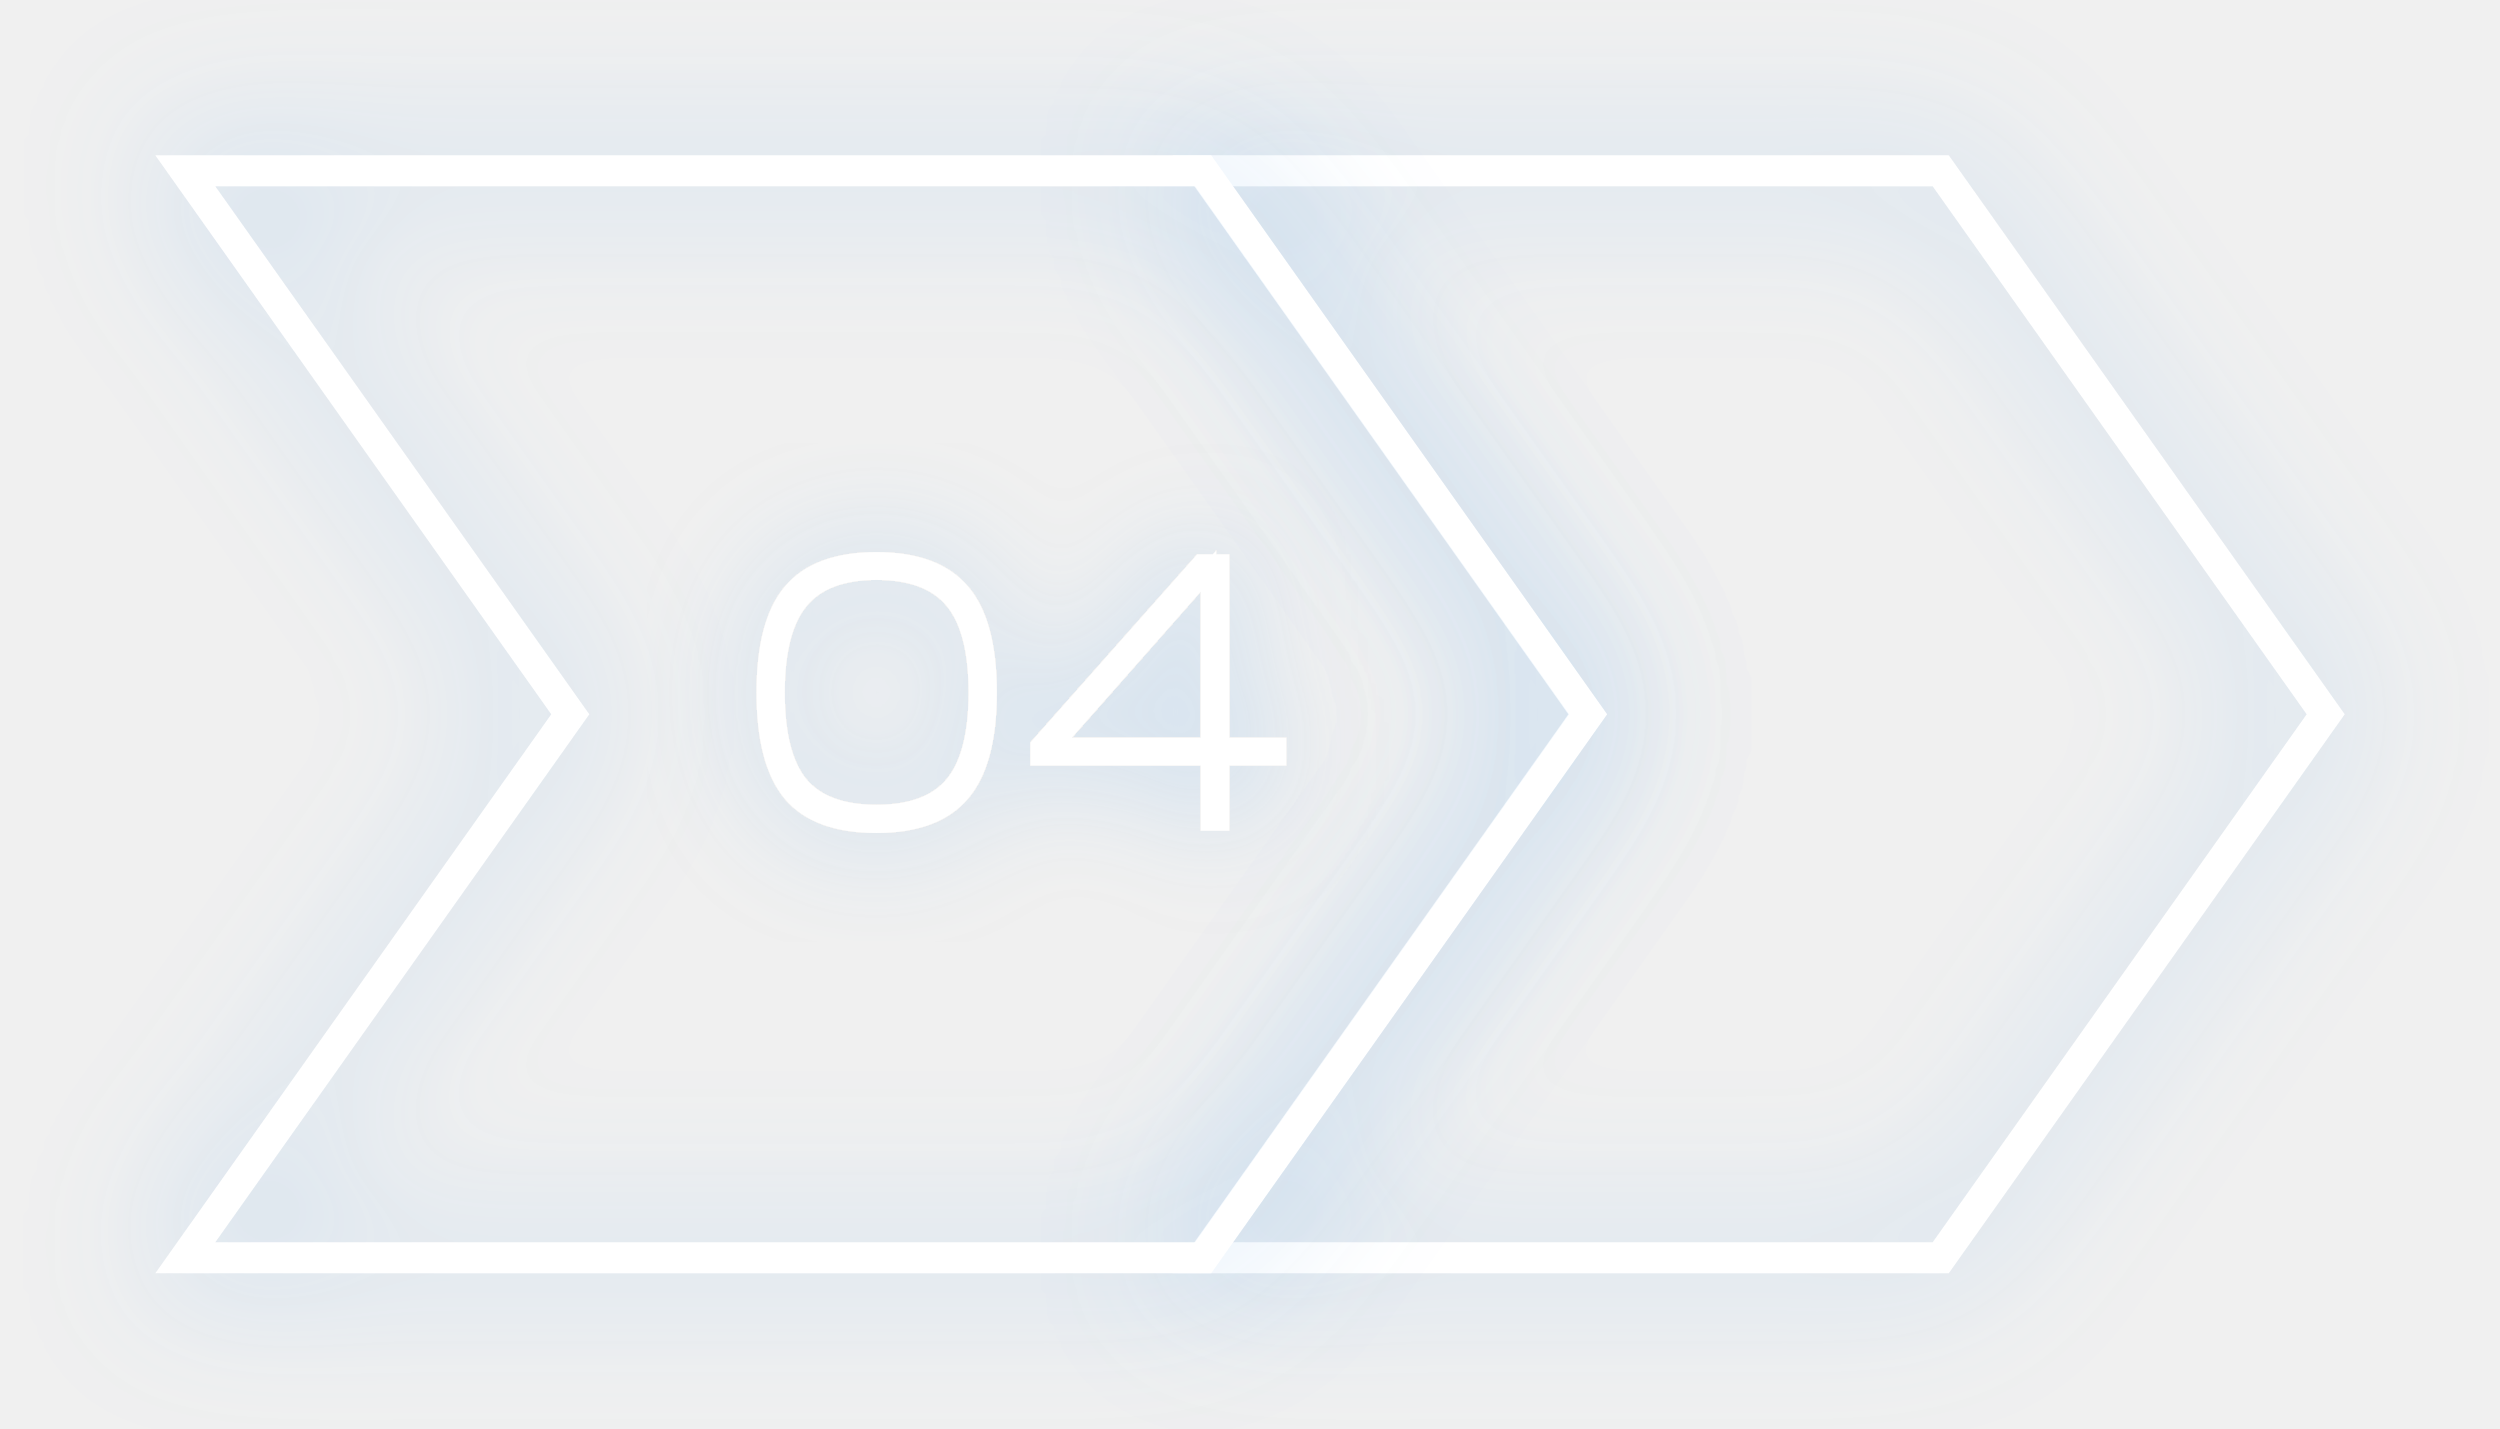
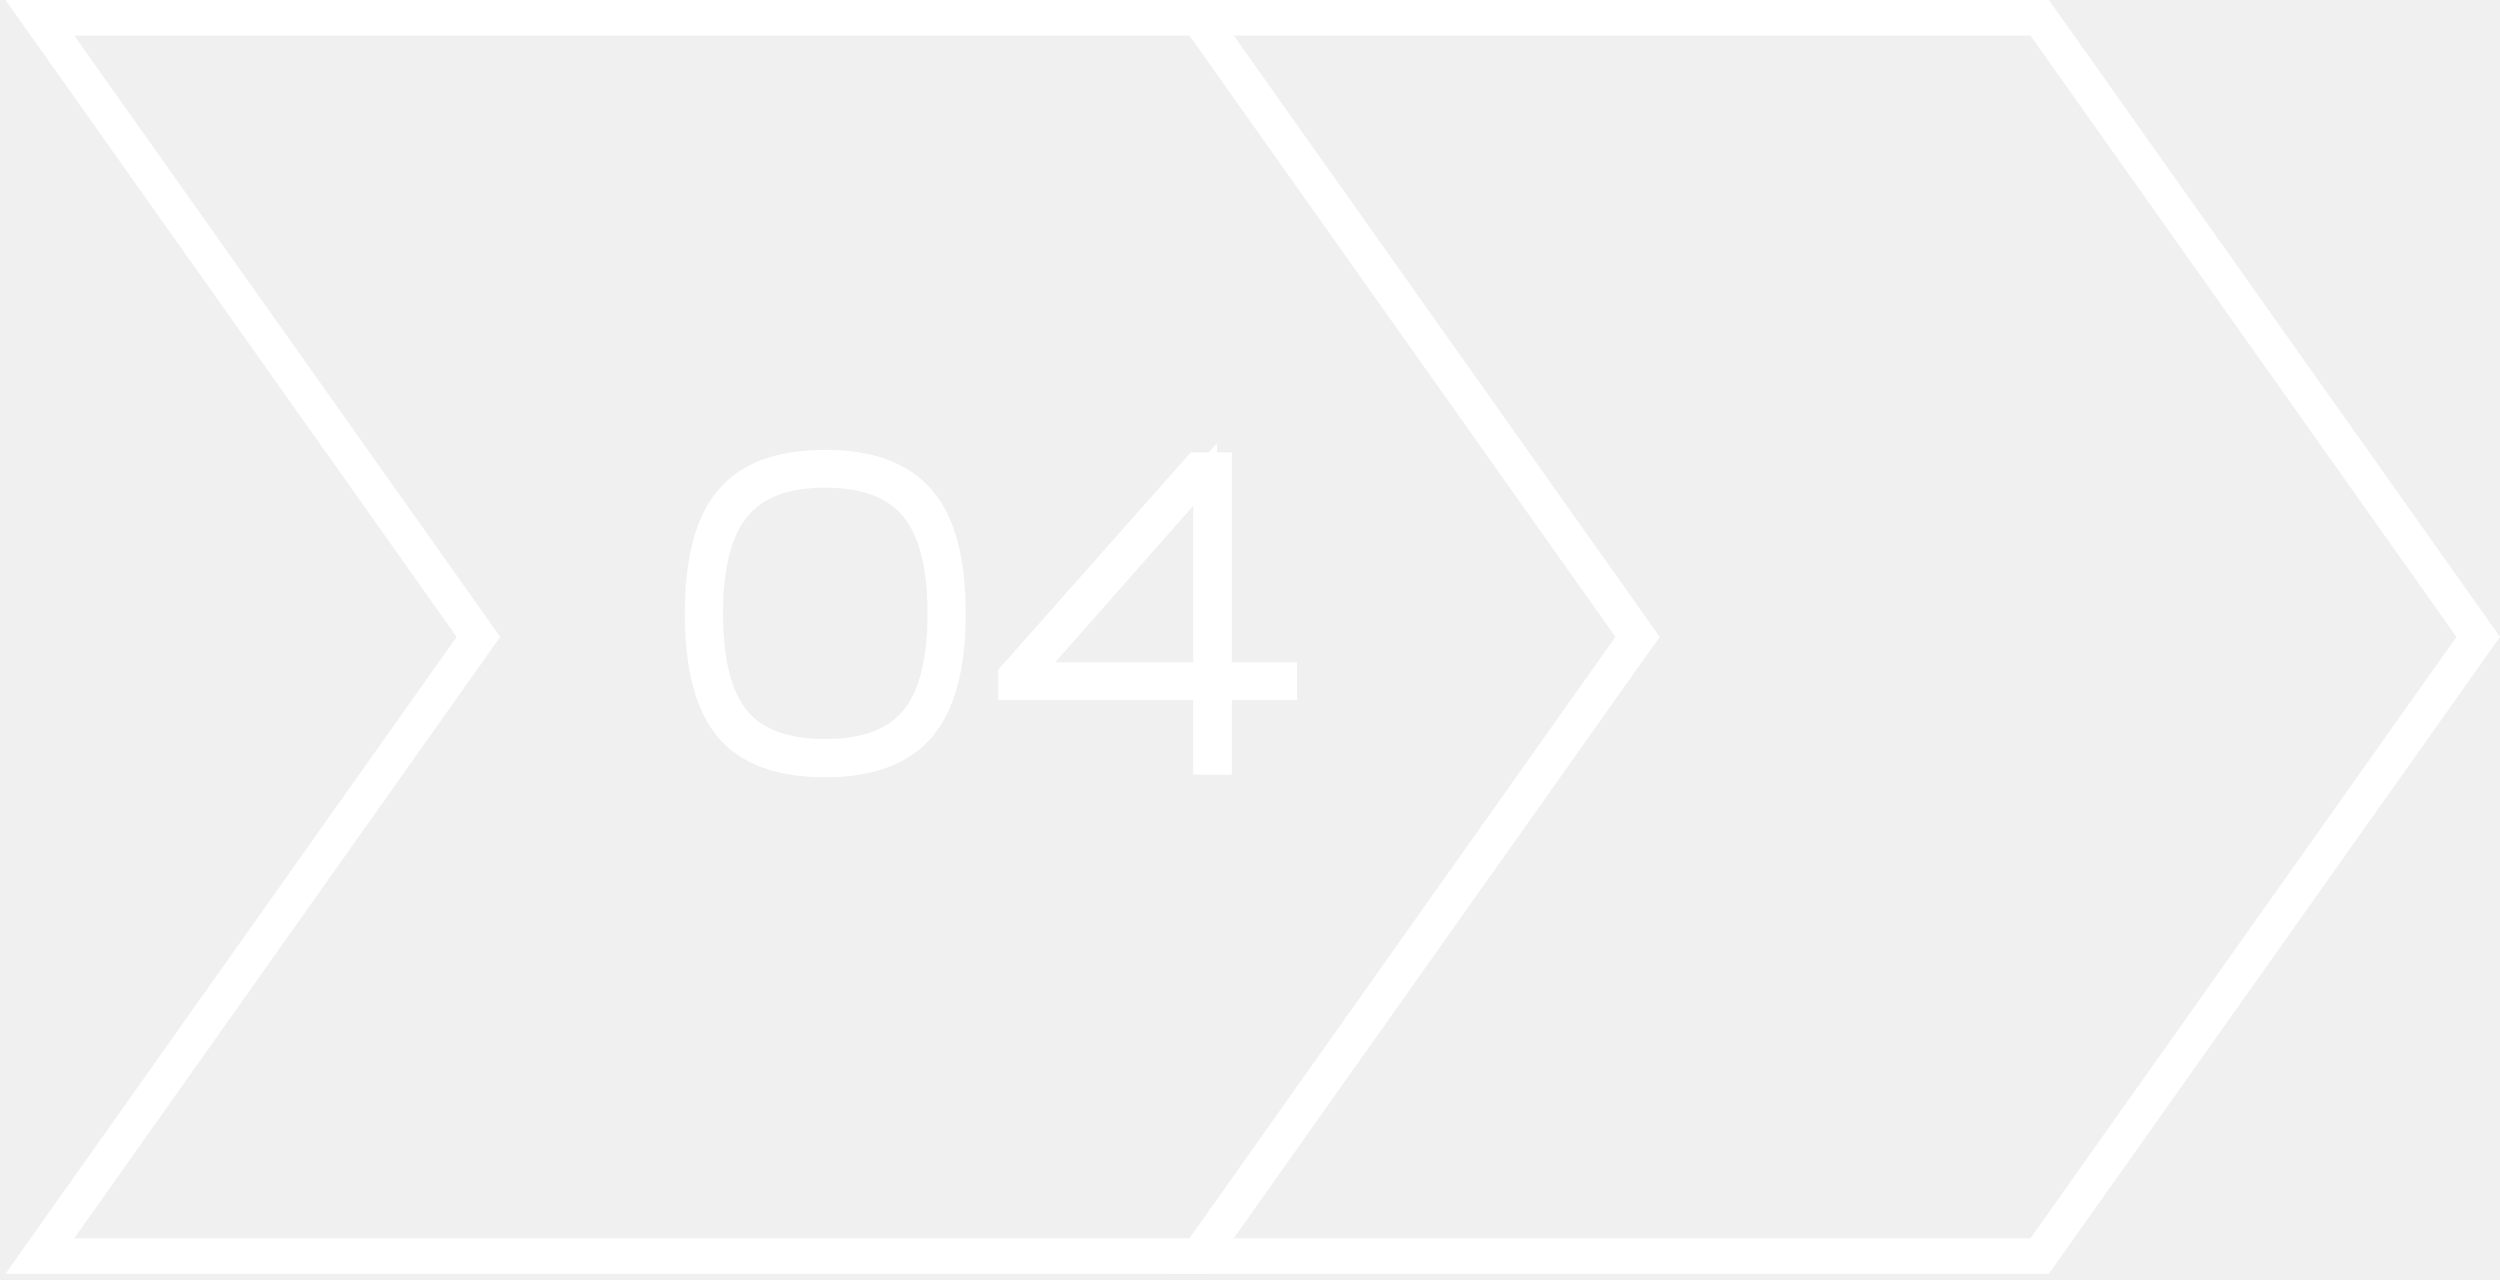
- <svg xmlns="http://www.w3.org/2000/svg" width="322" height="184" viewBox="0 0 322 184" fill="none">
-   <g filter="url(#filter0_d_636_830)">
-     <path d="M203.632 93.156L204.451 92L203.632 90.844L154.868 22H249.966L299.549 92L249.966 162H154.868L203.632 93.156Z" stroke="white" stroke-width="4" />
-   </g>
-   <g filter="url(#filter1_d_636_830)">
-     <path d="M112.893 72.112C117.949 72.112 121.629 73.472 123.933 76.192C126.237 78.88 127.389 83.216 127.389 89.2C127.389 95.152 126.237 99.488 123.933 102.208C121.629 104.928 117.949 106.288 112.893 106.288C107.805 106.288 104.125 104.944 101.853 102.256C99.581 99.536 98.445 95.184 98.445 89.2C98.445 83.216 99.581 78.88 101.853 76.192C104.125 73.472 107.805 72.112 112.893 72.112ZM103.149 77.392C101.101 79.856 100.077 83.792 100.077 89.2C100.077 94.608 101.085 98.544 103.101 101.008C105.149 103.44 108.413 104.656 112.893 104.656C117.373 104.656 120.637 103.44 122.685 101.008C124.733 98.544 125.757 94.608 125.757 89.2C125.757 83.792 124.733 79.856 122.685 77.392C120.637 74.928 117.373 73.696 112.893 73.696C108.445 73.696 105.197 74.928 103.149 77.392ZM133.719 96.016L154.647 72.4H157.335V96.016H164.679V97.6H157.335V106H155.655V97.6H133.719V96.016ZM135.831 96.016H155.655V73.552L135.831 96.016Z" fill="white" />
-     <path d="M123.933 76.192L123.17 76.838L123.174 76.843L123.933 76.192ZM123.933 102.208L124.696 102.854L123.933 102.208ZM101.853 102.256L101.085 102.897L101.089 102.902L101.853 102.256ZM101.853 76.192L102.617 76.838L102.62 76.833L101.853 76.192ZM103.149 77.392L103.918 78.031L103.149 77.392ZM103.101 101.008L102.327 101.641L102.331 101.647L102.336 101.652L103.101 101.008ZM122.685 101.008L123.45 101.652L123.454 101.647L122.685 101.008ZM122.685 77.392L121.916 78.031L122.685 77.392ZM112.893 73.112C117.783 73.112 121.125 74.424 123.17 76.838L124.696 75.546C122.133 72.519 118.115 71.112 112.893 71.112V73.112ZM123.174 76.843C125.246 79.261 126.389 83.303 126.389 89.2H128.389C128.389 83.129 127.228 78.499 124.692 75.541L123.174 76.843ZM126.389 89.2C126.389 95.062 125.247 99.109 123.17 101.562L124.696 102.854C127.226 99.867 128.389 95.242 128.389 89.2H126.389ZM123.17 101.562C121.125 103.975 117.783 105.288 112.893 105.288V107.288C118.115 107.288 122.133 105.881 124.696 102.854L123.17 101.562ZM112.893 105.288C107.964 105.288 104.626 103.988 102.617 101.61L101.089 102.902C103.624 105.9 107.646 107.288 112.893 107.288V105.288ZM102.62 101.615C100.572 99.163 99.445 95.098 99.445 89.2H97.445C97.445 95.27 98.59 99.909 101.085 102.897L102.62 101.615ZM99.445 89.2C99.445 83.301 100.573 79.256 102.617 76.838L101.089 75.546C98.589 78.504 97.445 83.131 97.445 89.2H99.445ZM102.62 76.833C104.631 74.426 107.968 73.112 112.893 73.112V71.112C107.642 71.112 103.619 72.518 101.085 75.551L102.62 76.833ZM102.38 76.753C100.11 79.484 99.077 83.706 99.077 89.2H101.077C101.077 83.878 102.092 80.228 103.918 78.031L102.38 76.753ZM99.077 89.2C99.077 94.692 100.093 98.911 102.327 101.641L103.875 100.375C102.077 98.177 101.077 94.524 101.077 89.2H99.077ZM102.336 101.652C104.642 104.391 108.244 105.656 112.893 105.656V103.656C108.582 103.656 105.656 102.489 103.866 100.364L102.336 101.652ZM112.893 105.656C117.542 105.656 121.144 104.391 123.45 101.652L121.92 100.364C120.13 102.489 117.204 103.656 112.893 103.656V105.656ZM123.454 101.647C125.724 98.916 126.757 94.694 126.757 89.2H124.757C124.757 94.522 123.742 98.172 121.916 100.369L123.454 101.647ZM126.757 89.2C126.757 83.706 125.724 79.484 123.454 76.753L121.916 78.031C123.742 80.228 124.757 83.878 124.757 89.2H126.757ZM123.454 76.753C121.149 73.98 117.546 72.696 112.893 72.696V74.696C117.2 74.696 120.125 75.876 121.916 78.031L123.454 76.753ZM112.893 72.696C108.269 72.696 104.684 73.981 102.38 76.753L103.918 78.031C105.71 75.875 108.621 74.696 112.893 74.696V72.696ZM133.719 96.016L132.971 95.353L132.719 95.637V96.016H133.719ZM154.647 72.4V71.4H154.197L153.899 71.737L154.647 72.4ZM157.335 72.4H158.335V71.4H157.335V72.4ZM157.335 96.016H156.335V97.016H157.335V96.016ZM164.679 96.016H165.679V95.016H164.679V96.016ZM164.679 97.6V98.6H165.679V97.6H164.679ZM157.335 97.6V96.6H156.335V97.6H157.335ZM157.335 106V107H158.335V106H157.335ZM155.655 106H154.655V107H155.655V106ZM155.655 97.6H156.655V96.6H155.655V97.6ZM133.719 97.6H132.719V98.6H133.719V97.6ZM135.831 96.016L135.081 95.354L133.615 97.016H135.831V96.016ZM155.655 96.016V97.016H156.655V96.016H155.655ZM155.655 73.552H156.655V70.907L154.905 72.89L155.655 73.552ZM134.468 96.679L155.396 73.063L153.899 71.737L132.971 95.353L134.468 96.679ZM154.647 73.4H157.335V71.4H154.647V73.4ZM156.335 72.4V96.016H158.335V72.4H156.335ZM157.335 97.016H164.679V95.016H157.335V97.016ZM163.679 96.016V97.6H165.679V96.016H163.679ZM164.679 96.6H157.335V98.6H164.679V96.6ZM156.335 97.6V106H158.335V97.6H156.335ZM157.335 105H155.655V107H157.335V105ZM156.655 106V97.6H154.655V106H156.655ZM155.655 96.6H133.719V98.6H155.655V96.6ZM134.719 97.6V96.016H132.719V97.6H134.719ZM135.831 97.016H155.655V95.016H135.831V97.016ZM156.655 96.016V73.552H154.655V96.016H156.655ZM154.905 72.89L135.081 95.354L136.581 96.678L156.405 74.214L154.905 72.89Z" fill="white" />
-   </g>
-   <g filter="url(#filter2_d_636_830)">
-     <path d="M72.632 93.156L73.451 92L72.632 90.844L23.868 22H154.966L204.549 92L154.966 162H23.868L72.632 93.156Z" stroke="white" stroke-width="4" />
-   </g>
-   <defs>
-     <filter id="filter0_d_636_830" x="131" y="0" width="191" height="184" filterUnits="userSpaceOnUse" color-interpolation-filters="sRGB">
-       <feFlood flood-opacity="0" result="BackgroundImageFix" />
-       <feColorMatrix in="SourceAlpha" type="matrix" values="0 0 0 0 0 0 0 0 0 0 0 0 0 0 0 0 0 0 127 0" result="hardAlpha" />
-       <feOffset />
-       <feGaussianBlur stdDeviation="10" />
-       <feColorMatrix type="matrix" values="0 0 0 0 0.663 0 0 0 0 0.804 0 0 0 0 0.937 0 0 0 0.9 0" />
-       <feBlend mode="normal" in2="BackgroundImageFix" result="effect1_dropShadow_636_830" />
-       <feBlend mode="normal" in="SourceGraphic" in2="effect1_dropShadow_636_830" result="shape" />
-     </filter>
-     <filter id="filter1_d_636_830" x="83.445" y="57.112" width="96.234" height="64.176" filterUnits="userSpaceOnUse" color-interpolation-filters="sRGB">
-       <feFlood flood-opacity="0" result="BackgroundImageFix" />
-       <feColorMatrix in="SourceAlpha" type="matrix" values="0 0 0 0 0 0 0 0 0 0 0 0 0 0 0 0 0 0 127 0" result="hardAlpha" />
-       <feOffset />
-       <feGaussianBlur stdDeviation="7.5" />
-       <feComposite in2="hardAlpha" operator="out" />
-       <feColorMatrix type="matrix" values="0 0 0 0 0.663 0 0 0 0 0.804 0 0 0 0 0.937 0 0 0 0.8 0" />
-       <feBlend mode="normal" in2="BackgroundImageFix" result="effect1_dropShadow_636_830" />
-       <feBlend mode="normal" in="SourceGraphic" in2="effect1_dropShadow_636_830" result="shape" />
-     </filter>
-     <filter id="filter2_d_636_830" x="0" y="0" width="227" height="184" filterUnits="userSpaceOnUse" color-interpolation-filters="sRGB">
-       <feFlood flood-opacity="0" result="BackgroundImageFix" />
-       <feColorMatrix in="SourceAlpha" type="matrix" values="0 0 0 0 0 0 0 0 0 0 0 0 0 0 0 0 0 0 127 0" result="hardAlpha" />
-       <feOffset />
-       <feGaussianBlur stdDeviation="10" />
-       <feColorMatrix type="matrix" values="0 0 0 0 0.663 0 0 0 0 0.804 0 0 0 0 0.937 0 0 0 0.9 0" />
-       <feBlend mode="normal" in2="BackgroundImageFix" result="effect1_dropShadow_636_830" />
-       <feBlend mode="normal" in="SourceGraphic" in2="effect1_dropShadow_636_830" result="shape" />
-     </filter>
-   </defs>
+ <svg xmlns="http://www.w3.org/2000/svg" width="211" height="108" viewBox="0 0 211 108" fill="none">
+   <path d="M137.567 54.62L138.181 53.753L137.567 52.886L101.168 1.5H172.149L209.162 53.753L172.149 106.007H101.168L137.567 54.62Z" stroke="white" stroke-width="3" />
+   <path d="M69.635 38.968C73.427 38.968 76.187 39.987 77.915 42.028C79.643 44.044 80.507 47.295 80.507 51.783C80.507 56.248 79.643 59.499 77.915 61.539C76.187 63.58 73.427 64.6 69.635 64.6C65.819 64.6 63.059 63.592 61.355 61.575C59.651 59.535 58.799 56.272 58.799 51.783C58.799 47.295 59.651 44.044 61.355 42.028C63.059 39.987 65.819 38.968 69.635 38.968ZM62.327 42.928C60.791 44.776 60.023 47.727 60.023 51.783C60.023 55.84 60.779 58.791 62.291 60.639C63.827 62.464 66.275 63.376 69.635 63.376C72.995 63.376 75.443 62.464 76.979 60.639C78.515 58.791 79.283 55.84 79.283 51.783C79.283 47.727 78.515 44.776 76.979 42.928C75.443 41.08 72.995 40.156 69.635 40.156C66.299 40.156 63.863 41.08 62.327 42.928ZM85.255 56.895L100.951 39.184H102.967V56.895H108.475V58.084H102.967V64.383H101.707V58.084H85.255V56.895ZM86.839 56.895H101.707V40.047L86.839 56.895Z" fill="white" />
+   <path d="M77.915 42.028L77.152 42.674L77.156 42.678L77.915 42.028ZM77.915 61.539L78.678 62.186L77.915 61.539ZM61.355 61.575L60.588 62.217L60.592 62.221L61.355 61.575ZM61.355 42.028L62.119 42.673L62.123 42.669L61.355 42.028ZM62.327 42.928L63.096 43.567H63.096L62.327 42.928ZM62.291 60.639L61.517 61.273L61.522 61.278L61.526 61.284L62.291 60.639ZM76.979 60.639L77.744 61.284L77.749 61.279L76.979 60.639ZM76.979 42.928L76.21 43.567L76.979 42.928ZM69.635 39.968C73.261 39.968 75.684 40.94 77.152 42.674L78.678 41.381C76.691 39.035 73.594 37.968 69.635 37.968V39.968ZM77.156 42.678C78.653 44.424 79.507 47.383 79.507 51.783H81.507C81.507 47.208 80.634 43.663 78.675 41.377L77.156 42.678ZM79.507 51.783C79.507 56.157 78.654 59.121 77.152 60.893L78.678 62.186C80.633 59.879 81.507 56.338 81.507 51.783H79.507ZM77.152 60.893C75.684 62.627 73.261 63.599 69.635 63.599V65.6C73.594 65.6 76.691 64.532 78.678 62.186L77.152 60.893ZM69.635 63.599C65.979 63.599 63.56 62.635 62.119 60.93L60.592 62.221C62.558 64.548 65.66 65.6 69.635 65.6V63.599ZM62.123 60.934C60.642 59.162 59.799 56.185 59.799 51.783H57.799C57.799 56.358 58.66 59.909 60.588 62.217L62.123 60.934ZM59.799 51.783C59.799 47.38 60.643 44.419 62.119 42.673L60.592 41.382C58.66 43.668 57.799 47.211 57.799 51.783H59.799ZM62.123 42.669C63.565 40.942 65.982 39.968 69.635 39.968V37.968C65.657 37.968 62.554 39.033 60.588 41.386L62.123 42.669ZM61.558 42.288C59.8 44.404 59.023 47.641 59.023 51.783H61.023C61.023 47.814 61.782 45.148 63.096 43.567L61.558 42.288ZM59.023 51.783C59.023 55.923 59.787 59.158 61.517 61.273L63.065 60.006C61.771 58.425 61.023 55.756 61.023 51.783H59.023ZM61.526 61.284C63.321 63.414 66.106 64.376 69.635 64.376V62.376C66.445 62.376 64.334 61.513 63.056 59.995L61.526 61.284ZM69.635 64.376C73.165 64.376 75.95 63.414 77.744 61.284L76.215 59.995C74.937 61.513 72.826 62.376 69.635 62.376V64.376ZM77.749 61.279C79.507 59.164 80.283 55.926 80.283 51.783H78.283C78.283 55.753 77.524 58.419 76.21 60L77.749 61.279ZM80.283 51.783C80.283 47.641 79.507 44.404 77.749 42.288L76.21 43.567C77.524 45.148 78.283 47.814 78.283 51.783H80.283ZM77.749 42.288C75.955 40.131 73.169 39.156 69.635 39.156V41.156C72.822 41.156 74.931 42.028 76.21 43.567L77.749 42.288ZM69.635 39.156C66.123 39.156 63.35 40.133 61.558 42.288L63.096 43.567C64.377 42.026 66.476 41.156 69.635 41.156V39.156ZM85.255 56.895L84.507 56.232L84.255 56.516V56.895H85.255ZM100.951 39.184V38.184H100.501L100.203 38.52L100.951 39.184ZM102.967 39.184H103.967V38.184H102.967V39.184ZM102.967 56.895H101.967V57.895H102.967V56.895ZM108.475 56.895H109.475V55.895H108.475V56.895ZM108.475 58.084V59.084H109.475V58.084H108.475ZM102.967 58.084V57.084H101.967V58.084H102.967ZM102.967 64.383V65.383H103.967V64.383H102.967ZM101.707 64.383H100.707V65.383H101.707V64.383ZM101.707 58.084H102.707V57.084H101.707V58.084ZM85.255 58.084H84.255V59.084H85.255V58.084ZM86.839 56.895L86.089 56.234L84.623 57.895H86.839V56.895ZM101.707 56.895V57.895H102.707V56.895H101.707ZM101.707 40.047H102.707V37.403L100.957 39.386L101.707 40.047ZM86.004 57.559L101.7 39.847L100.203 38.52L84.507 56.232L86.004 57.559ZM100.951 40.184H102.967V38.184H100.951V40.184ZM101.967 39.184V56.895H103.967V39.184H101.967ZM102.967 57.895H108.475V55.895H102.967V57.895ZM107.475 56.895V58.084H109.475V56.895H107.475ZM108.475 57.084H102.967V59.084H108.475V57.084ZM101.967 58.084V64.383H103.967V58.084H101.967ZM102.967 63.383H101.707V65.383H102.967V63.383ZM102.707 64.383V58.084H100.707V64.383H102.707ZM101.707 57.084H85.255V59.084H101.707V57.084ZM86.255 58.084V56.895H84.255V58.084H86.255ZM86.839 57.895H101.707V55.895H86.839V57.895ZM102.707 56.895V40.047H100.707V56.895H102.707ZM100.957 39.386L86.089 56.234L87.589 57.557L102.457 40.709L100.957 39.386Z" fill="white" />
+   <path d="M39.765 54.62L40.379 53.753L39.765 52.886L3.366 1.5L101.224 1.5L138.237 53.753L101.224 106.007H3.366L39.765 54.62Z" stroke="white" stroke-width="3" />
</svg>
